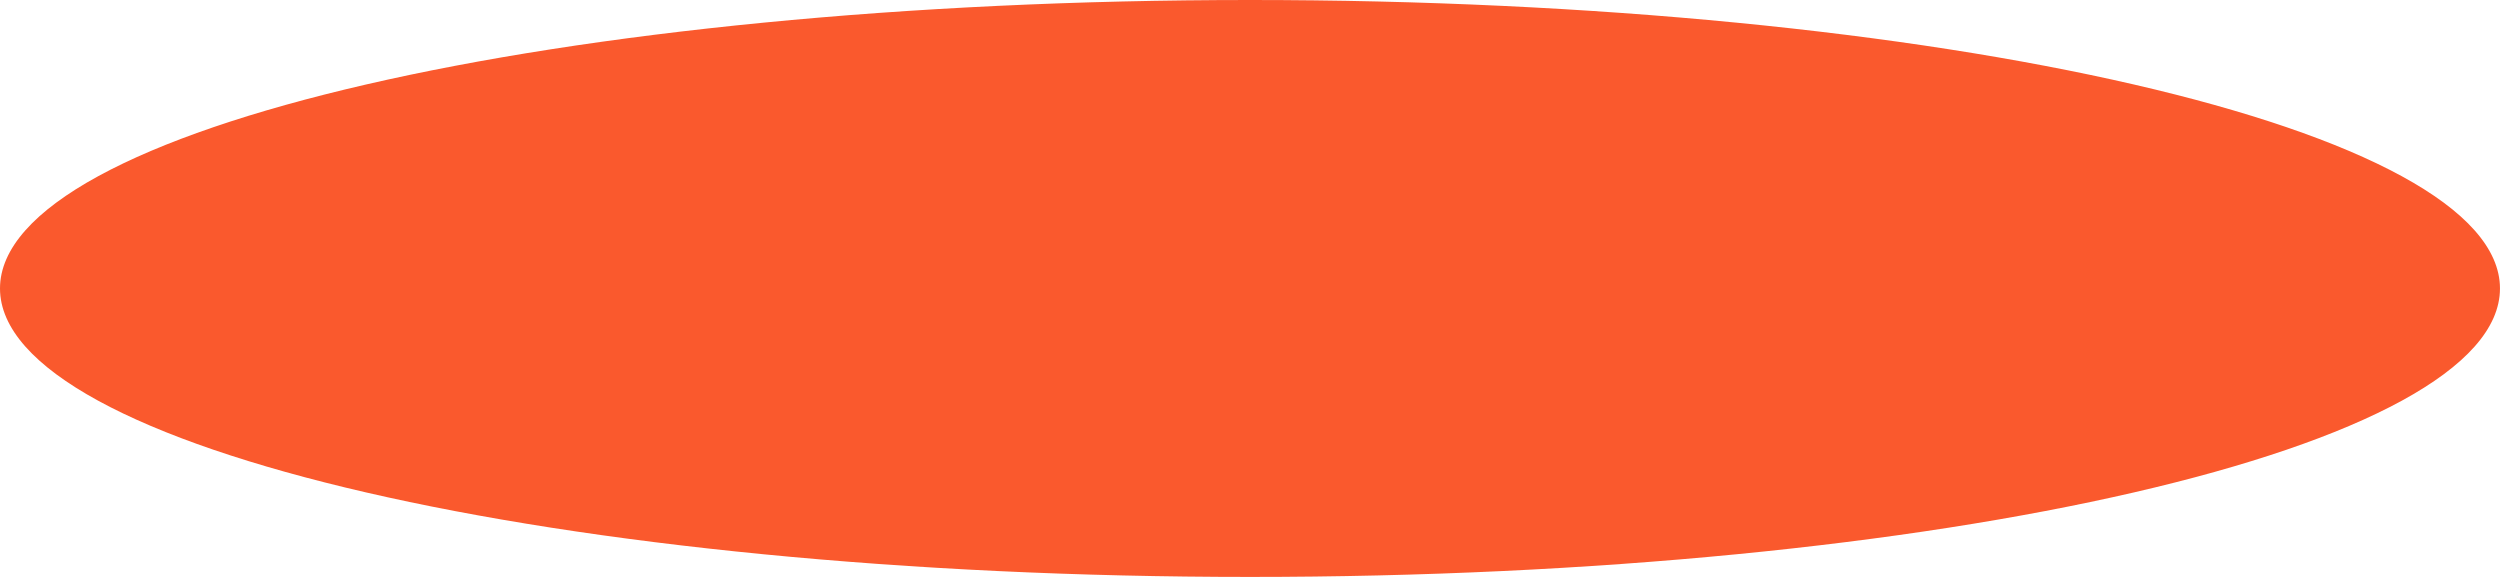
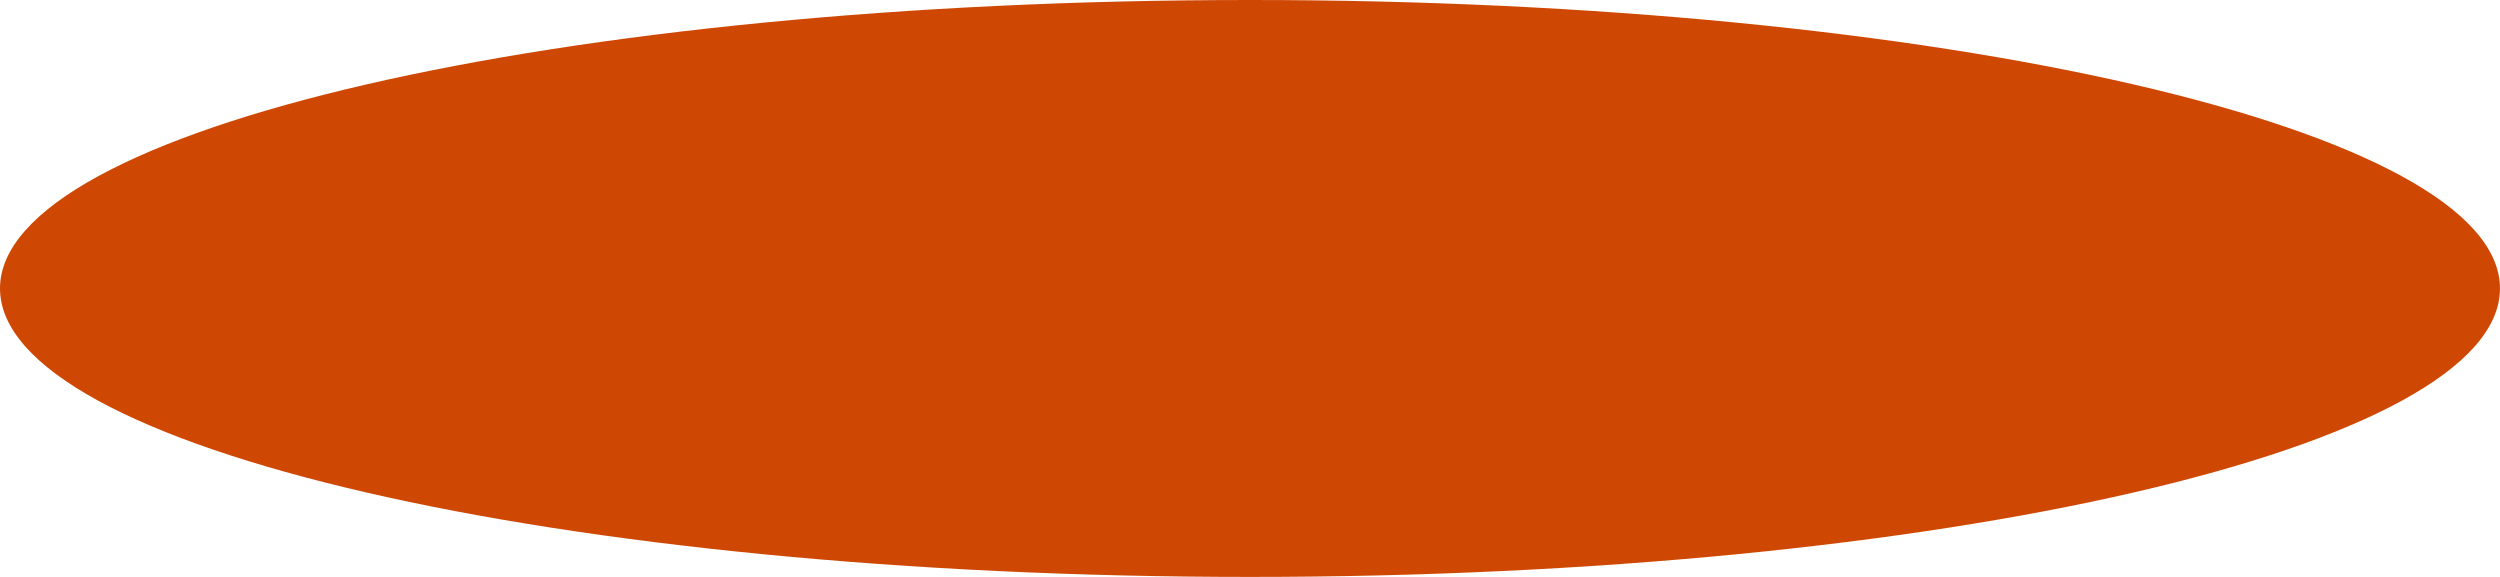
<svg xmlns="http://www.w3.org/2000/svg" preserveAspectRatio="none" overflow="visible" style="display: block;" width="86.267" height="19.908" viewBox="0 0 86.267 19.908" fill="none">
-   <ellipse id="Ellipse 108" cx="43.133" cy="9.954" rx="43.133" ry="9.954" fill="#FA592D" />
+   <ellipse id="Ellipse 108" cx="43.133" cy="9.954" rx="43.133" ry="9.954" fill="#CF4803" />
</svg>
